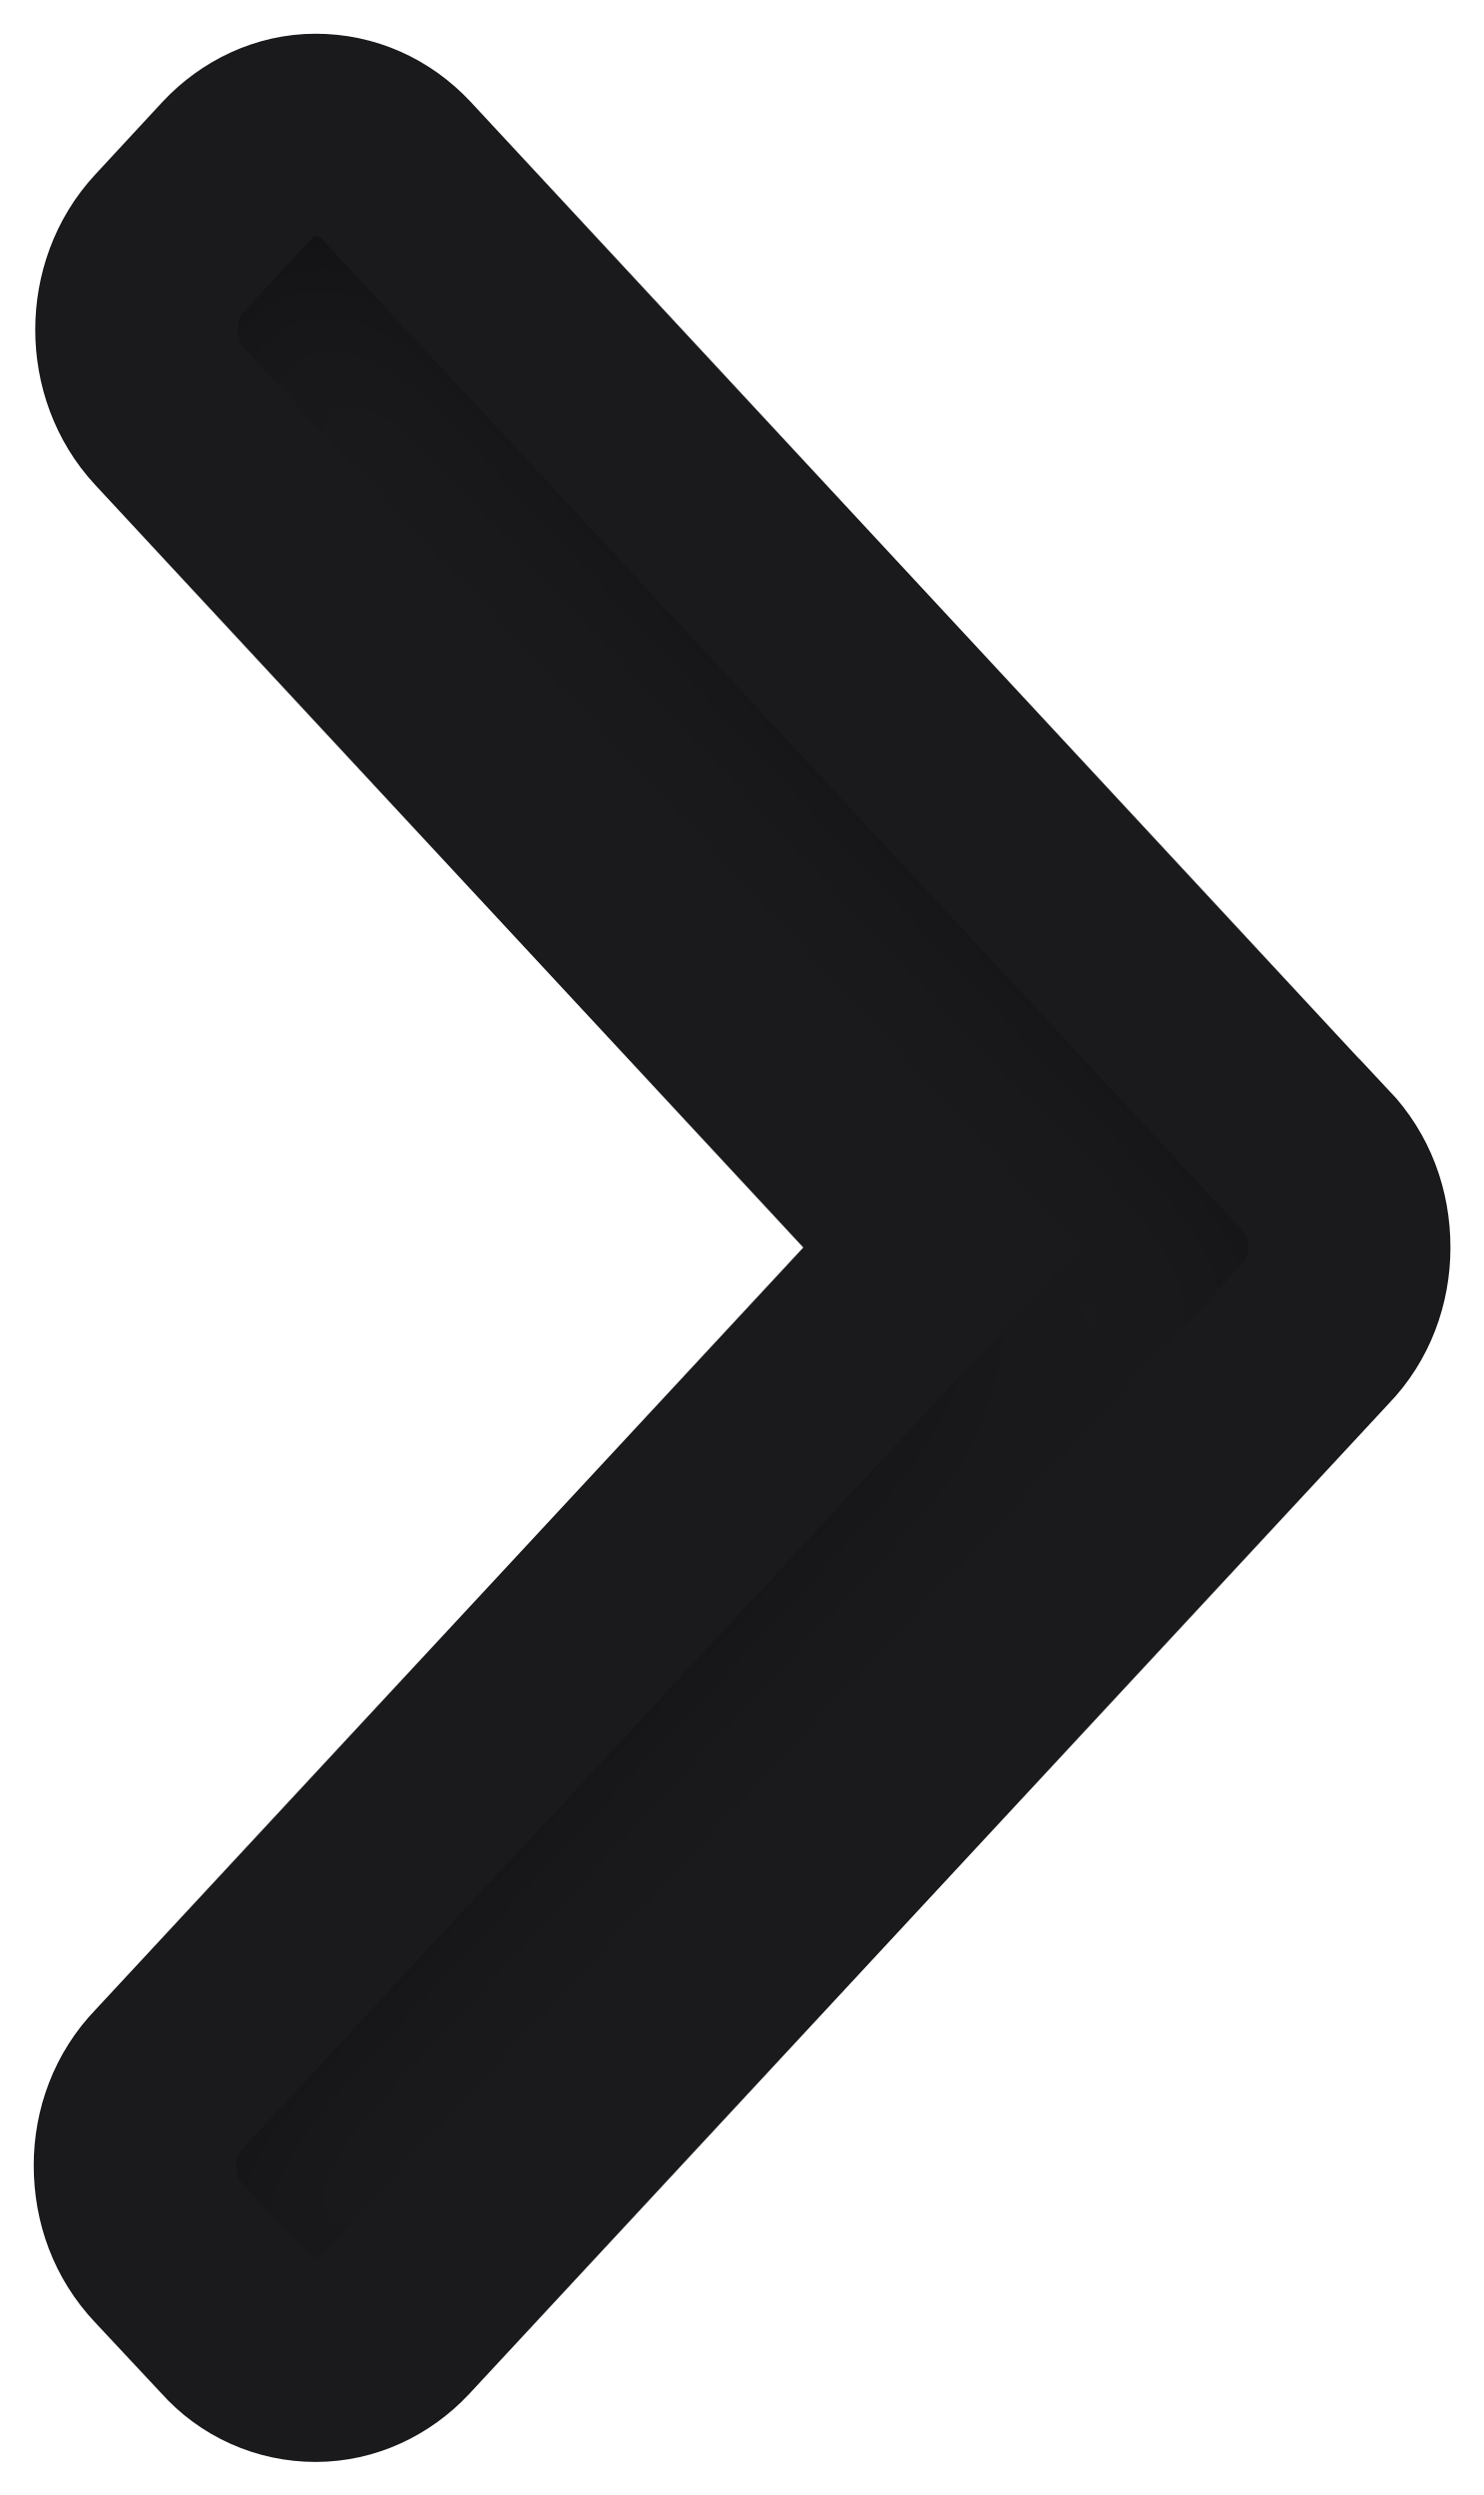
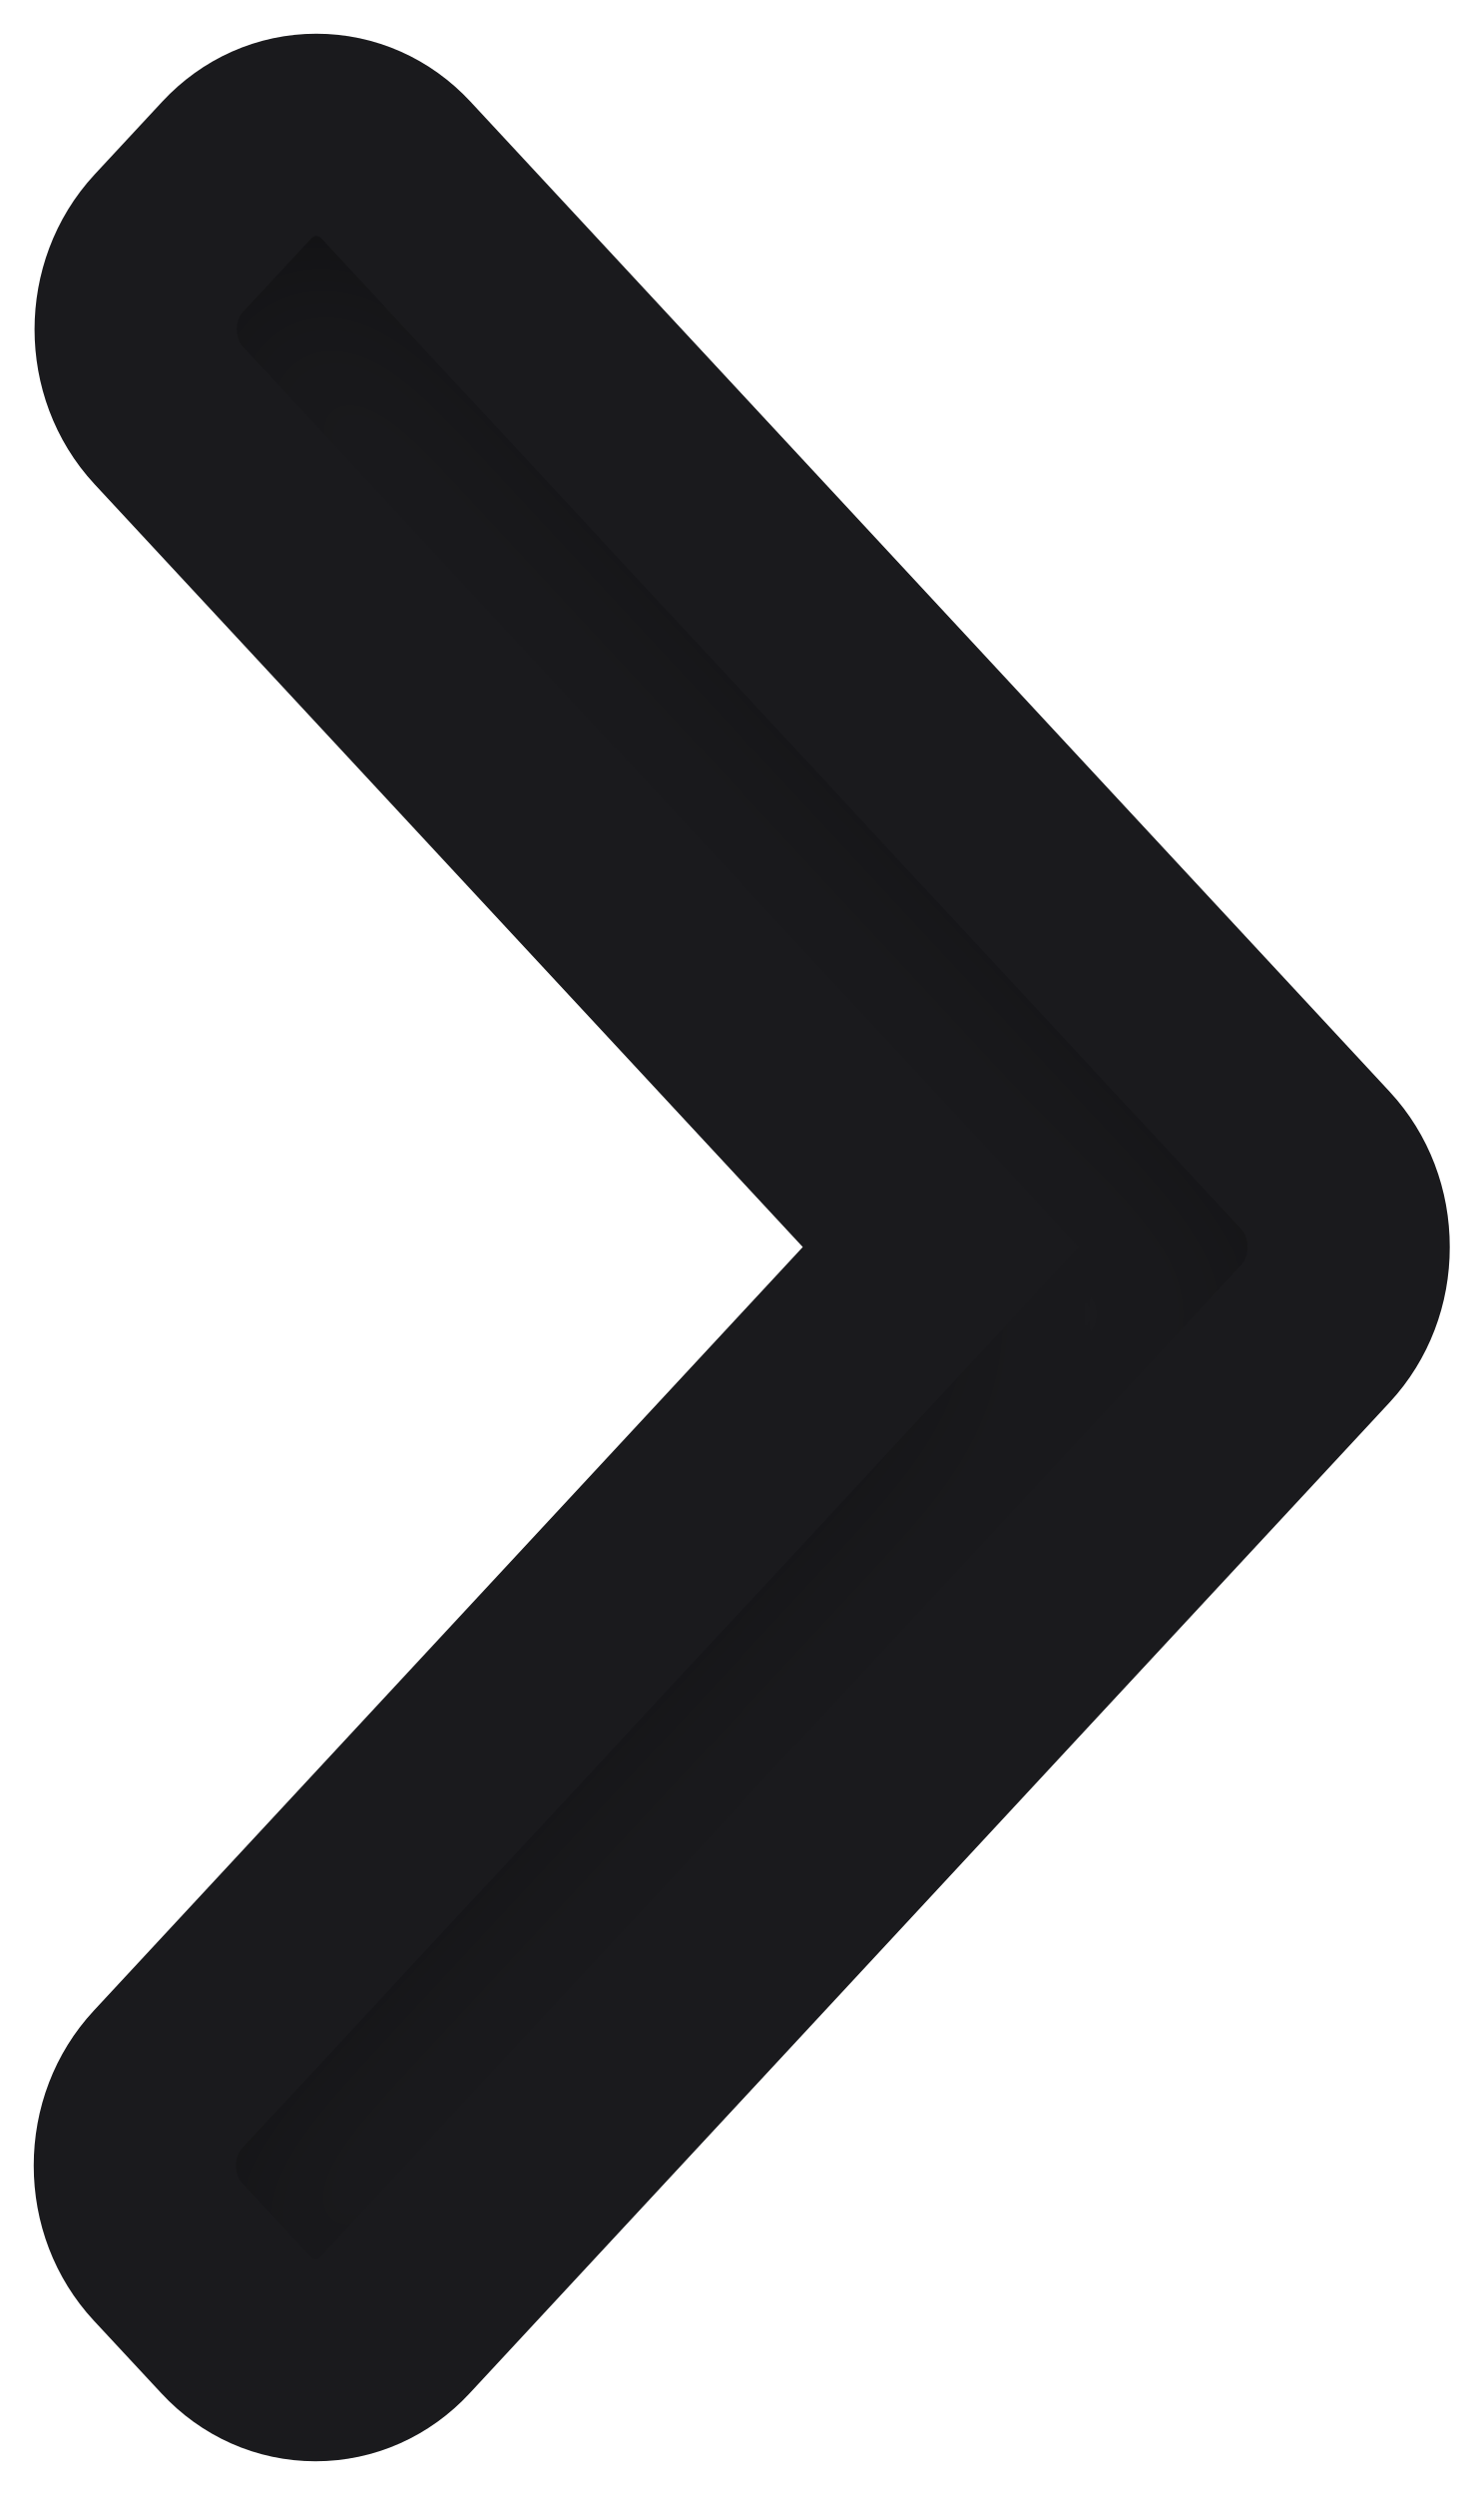
- <svg xmlns="http://www.w3.org/2000/svg" xmlns:xlink="http://www.w3.org/1999/xlink" width="22" height="37">
+ <svg xmlns="http://www.w3.org/2000/svg" xmlns:xlink="http://www.w3.org/1999/xlink" width="22px" height="37px" viewBox="0 0 22 37" version="1.1">
  <defs>
-     <path id="a" d="M207.5 524.2l-13.62-14.67c-.32-.34-.74-.53-1.2-.53-.44 0-.86.2-1.17.53l-1 1.08c-.65.7-.65 1.86 0 2.56l11.45 12.33-11.46 12.34c-.33.34-.5.8-.5 1.27 0 .5.17.95.5 1.3l1 1.07c.3.34.73.53 1.18.53.45 0 .87-.2 1.18-.53l13.65-14.7c.33-.34.5-.8.5-1.28 0-.5-.17-.95-.5-1.3z" />
-     <filter id="b" width="138.9%" height="121.2%" x="-19.4%" y="-10.6%" filterUnits="objectBoundingBox">
+     <path d="M207.511,524.212 L193.877,509.527 C193.561,509.187 193.14,509 192.691,509 C192.243,509 191.822,509.187 191.506,509.527 L190.502,510.608 C189.849,511.313 189.849,512.458 190.502,513.161 L201.952,525.493 L190.489,537.839 C190.174,538.178 190,538.632 190,539.115 C190,539.599 190.174,540.052 190.489,540.392 L191.494,541.473 C191.809,541.813 192.23,542 192.679,542 C193.128,542 193.549,541.813 193.864,541.473 L207.511,526.774 C207.827,526.433 208.001,525.978 208,525.494 C208.001,525.008 207.827,524.553 207.511,524.212 Z" id="path-1" />
+     <filter x="-19.4%" y="-10.6%" width="138.9%" height="121.2%" filterUnits="objectBoundingBox" id="filter-2">
      <feGaussianBlur stdDeviation="1.5" in="SourceAlpha" result="shadowBlurInner1" />
-       <feOffset dy="1" in="shadowBlurInner1" result="shadowOffsetInner1" />
+       <feOffset dx="0" dy="1" in="shadowBlurInner1" result="shadowOffsetInner1" />
      <feComposite in="shadowOffsetInner1" in2="SourceAlpha" operator="arithmetic" k2="-1" k3="1" result="shadowInnerInner1" />
-       <feColorMatrix values="0 0 0 0 0 0 0 0 0 0 0 0 0 0 0 0 0 0 0.5 0" in="shadowInnerInner1" />
+       <feColorMatrix values="0 0 0 0 0   0 0 0 0 0   0 0 0 0 0  0 0 0 0.5 0" type="matrix" in="shadowInnerInner1" />
    </filter>
  </defs>
-   <g fill="none">
-     <g fill-rule="nonzero">
-       <g transform="translate(-188 -507)">
-         <use fill="#1A1A1D" xlink:href="#a" />
-         <use fill="#000" filter="url(#b)" xlink:href="#a" />
-         <use stroke="#1A1A1D" stroke-width="3" xlink:href="#a" />
+   <g id="Page-1" stroke="none" stroke-width="1" fill="none" fill-rule="evenodd">
+     <g id="Step-One" transform="translate(-188, -507)" fill-rule="nonzero">
+       <g id="Path">
+         <use fill="#1A1A1D" xlink:href="#path-1" />
+         <use fill="black" fill-opacity="1" filter="url(#filter-2)" xlink:href="#path-1" />
+         <use stroke="#1A1A1D" stroke-width="3" xlink:href="#path-1" />
      </g>
    </g>
  </g>
</svg>
